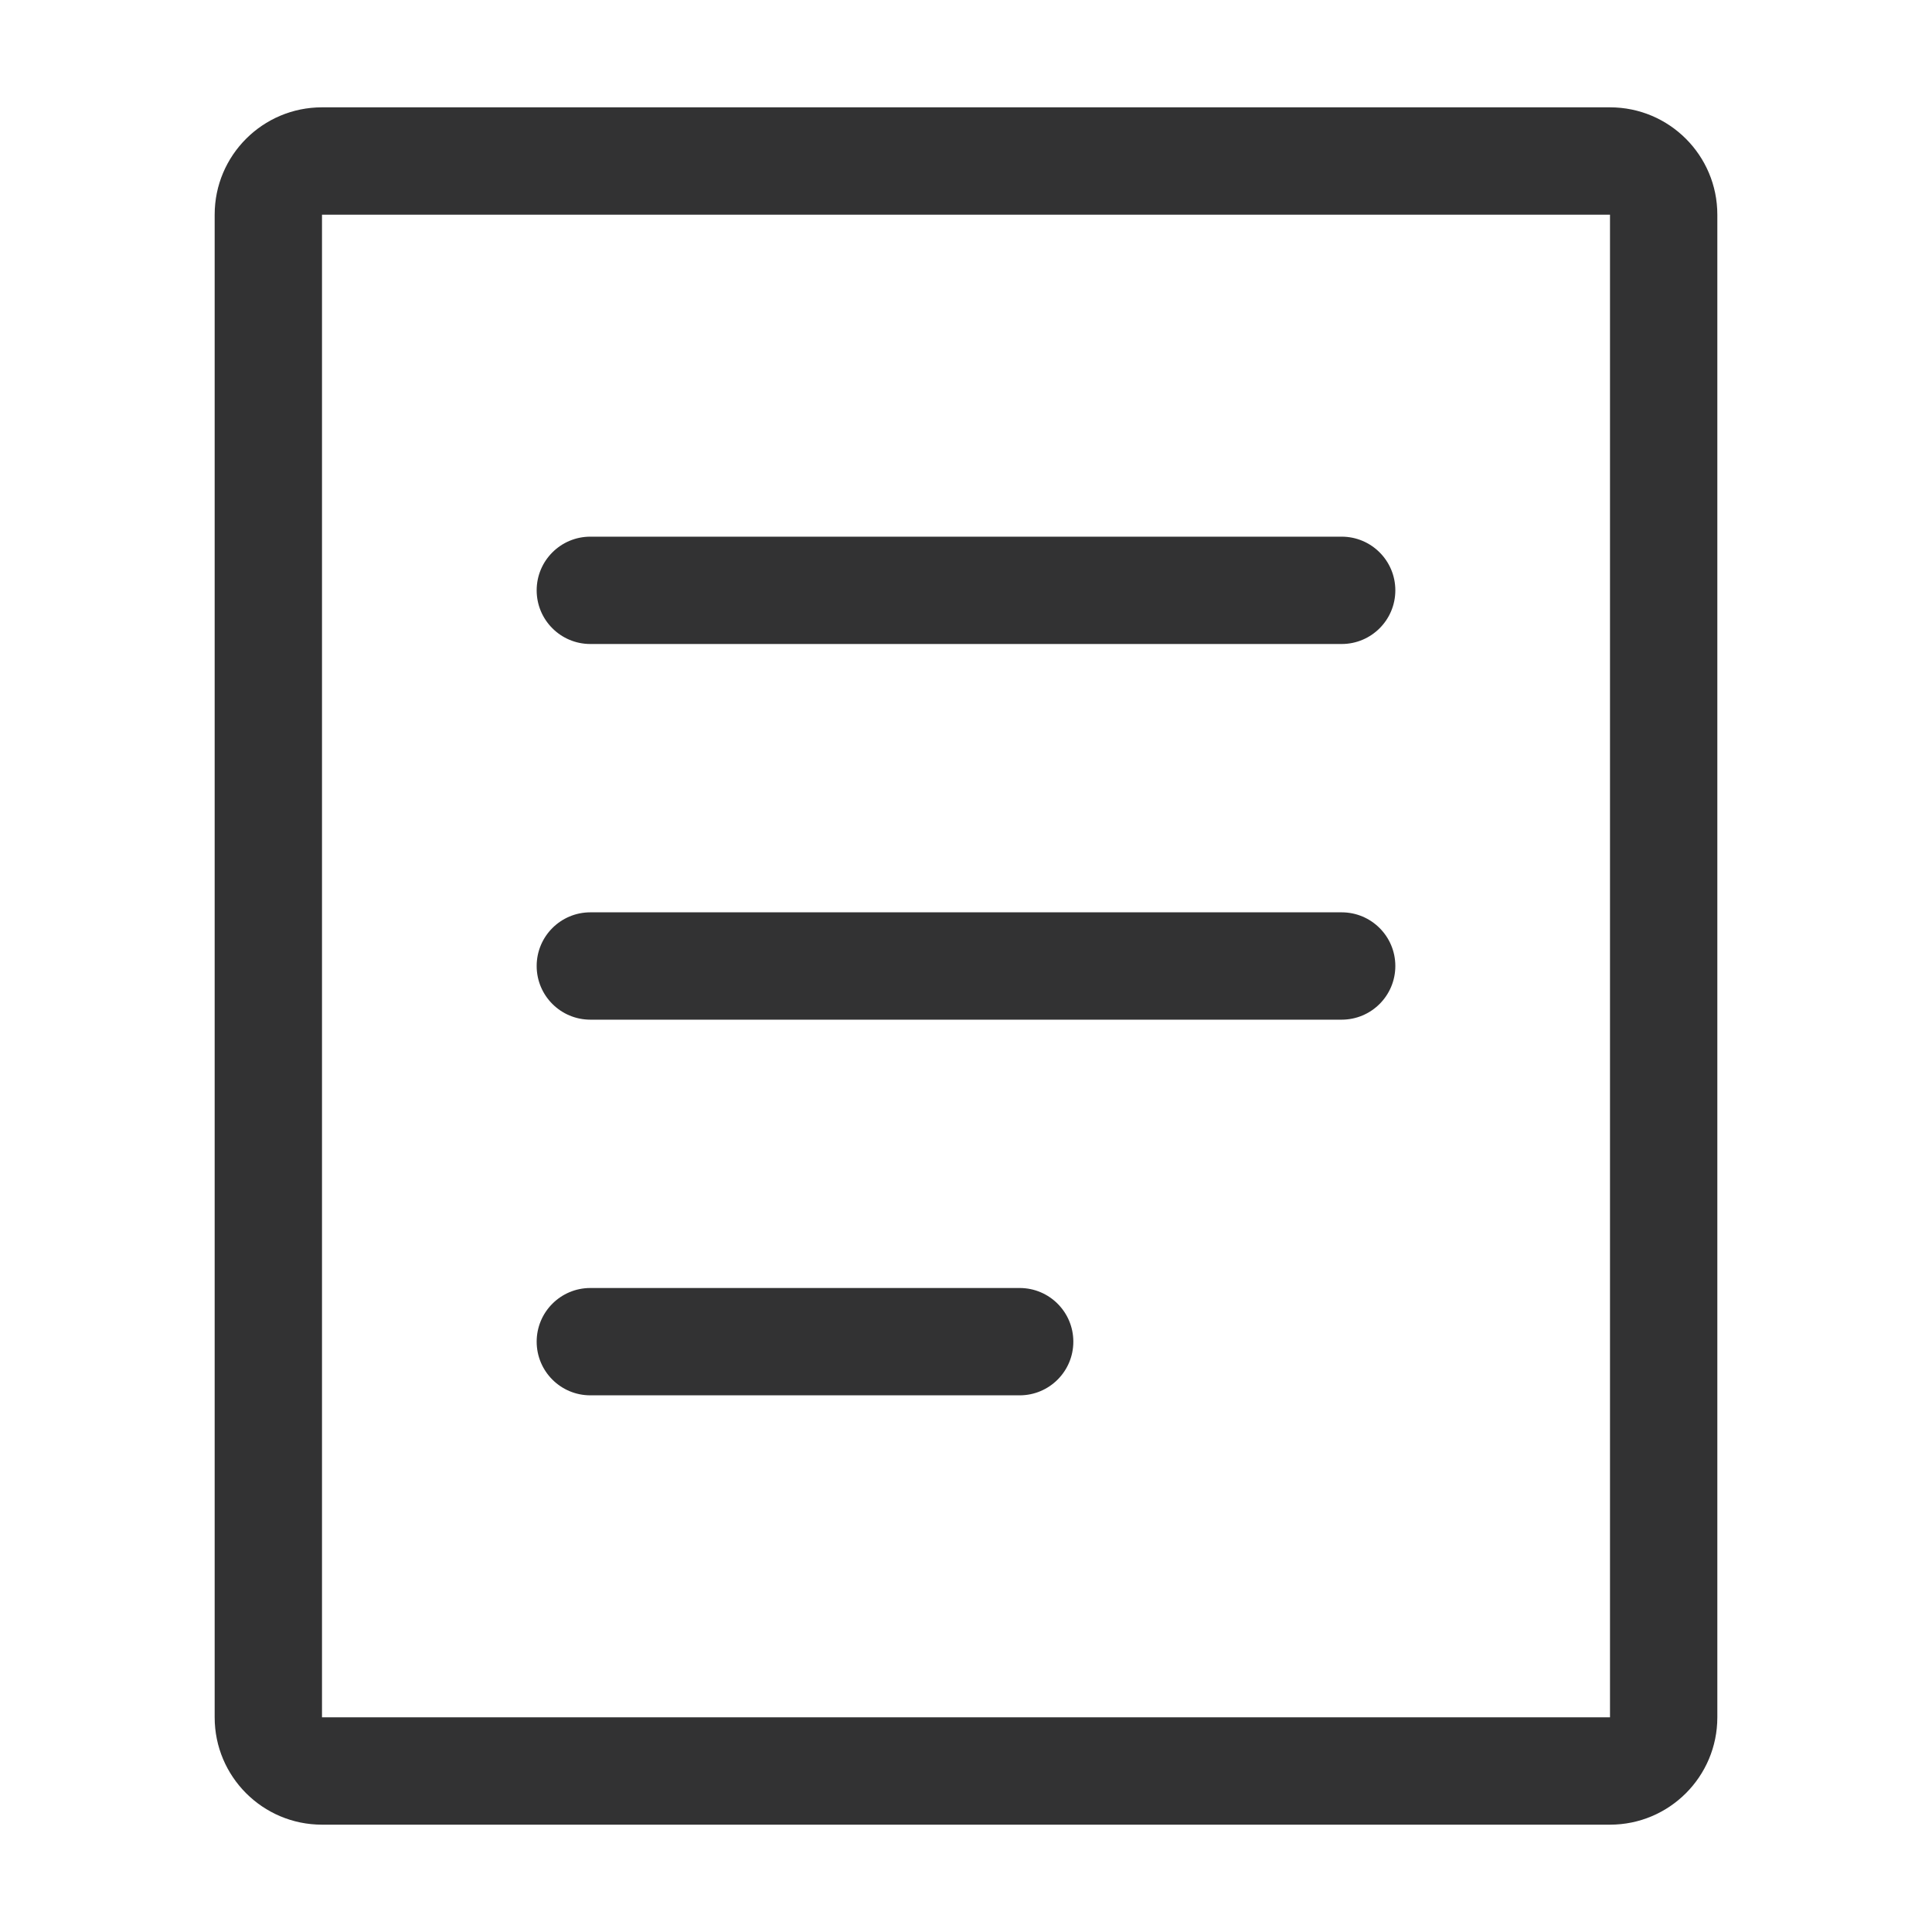
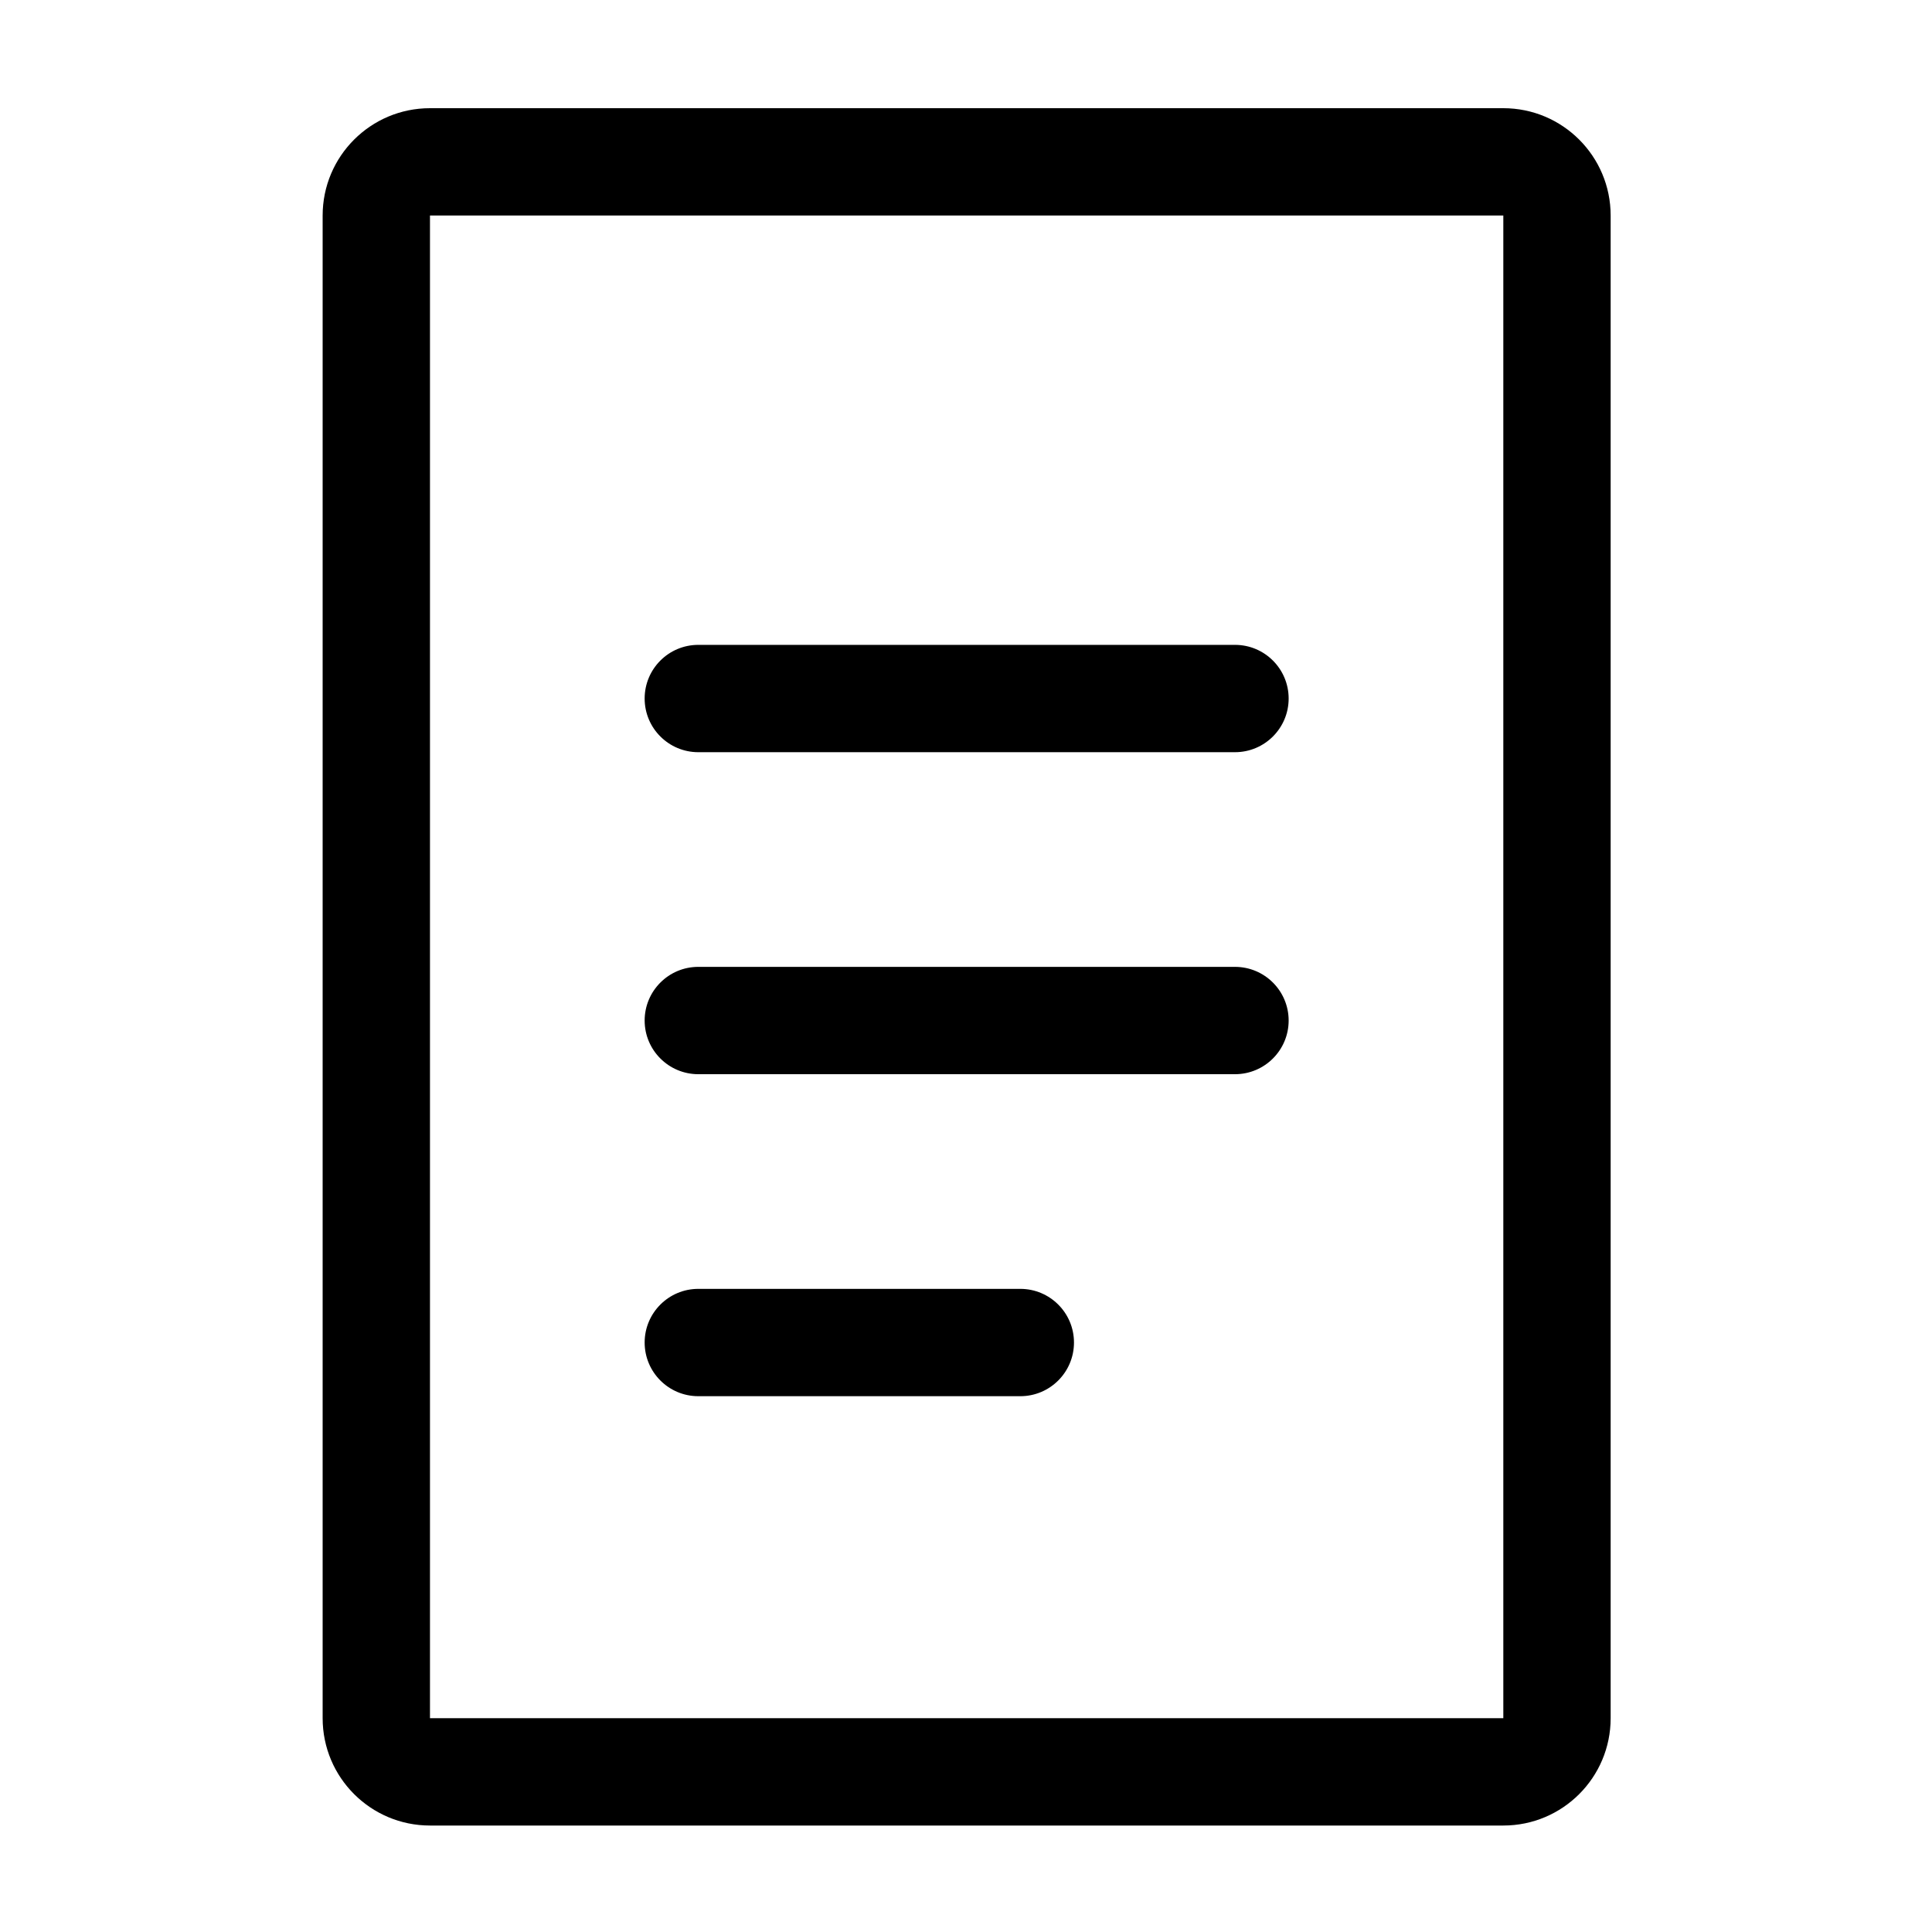
- <svg xmlns="http://www.w3.org/2000/svg" width="1000" height="1000">
-   <g fill="#323233" fill-rule="evenodd">
-     <path d="M166.667 111.111V888.89h666.666V111.11H166.667zm0-55.555h666.666c30.683 0 55.556 24.873 55.556 55.555V888.89c0 30.682-24.873 55.555-55.556 55.555H166.667c-30.683 0-55.556-24.873-55.556-55.555V111.11c0-30.682 24.873-55.555 55.556-55.555z" fill-rule="nonzero" />
-     <path d="M305.556 277.778h388.888c15.342 0 27.778 12.436 27.778 27.778 0 15.34-12.436 27.777-27.778 27.777H305.556c-15.342 0-27.778-12.436-27.778-27.777 0-15.342 12.436-27.778 27.778-27.778zM305.556 472.222h388.888c15.342 0 27.778 12.437 27.778 27.778s-12.436 27.778-27.778 27.778H305.556c-15.342 0-27.778-12.437-27.778-27.778s12.436-27.778 27.778-27.778zM305.556 666.667h222.222c15.341 0 27.778 12.436 27.778 27.777 0 15.342-12.437 27.778-27.778 27.778H305.556c-15.342 0-27.778-12.436-27.778-27.778 0-15.34 12.436-27.777 27.778-27.777z" />
-   </g>
+ <svg xmlns="http://www.w3.org/2000/svg" xmlns:xlink="http://www.w3.org/1999/xlink" width="1000" height="1000">
+   <defs>
+     <path d="M222.556 111.556v777.781h555.558V111.557H222.556zm0-55.556h555.558c30.683 0 55.556 24.873 55.556 55.556v777.781c0 30.683-24.873 55.556-55.556 55.556H222.556c-30.683 0-55.556-24.873-55.556-55.556V111.557C167 80.873 191.873 56 222.556 56zm138.89 277.78h277.779c15.34 0 27.778 12.436 27.778 27.777 0 15.341-12.437 27.778-27.778 27.778h-277.78c-15.34 0-27.777-12.437-27.777-27.778s12.436-27.778 27.777-27.778zm0 166.667h277.779c15.34 0 27.778 12.436 27.778 27.778 0 15.34-12.437 27.778-27.778 27.778h-277.78c-15.34 0-27.777-12.437-27.777-27.778 0-15.342 12.436-27.778 27.777-27.778zm0 166.667h166.667c15.341 0 27.778 12.437 27.778 27.778s-12.437 27.778-27.778 27.778H361.445c-15.34 0-27.777-12.437-27.777-27.778s12.436-27.778 27.777-27.778z" id="a" />
+   </defs>
+   <use fill="#000" fill-rule="nonzero" xlink:href="#a" />
</svg>
